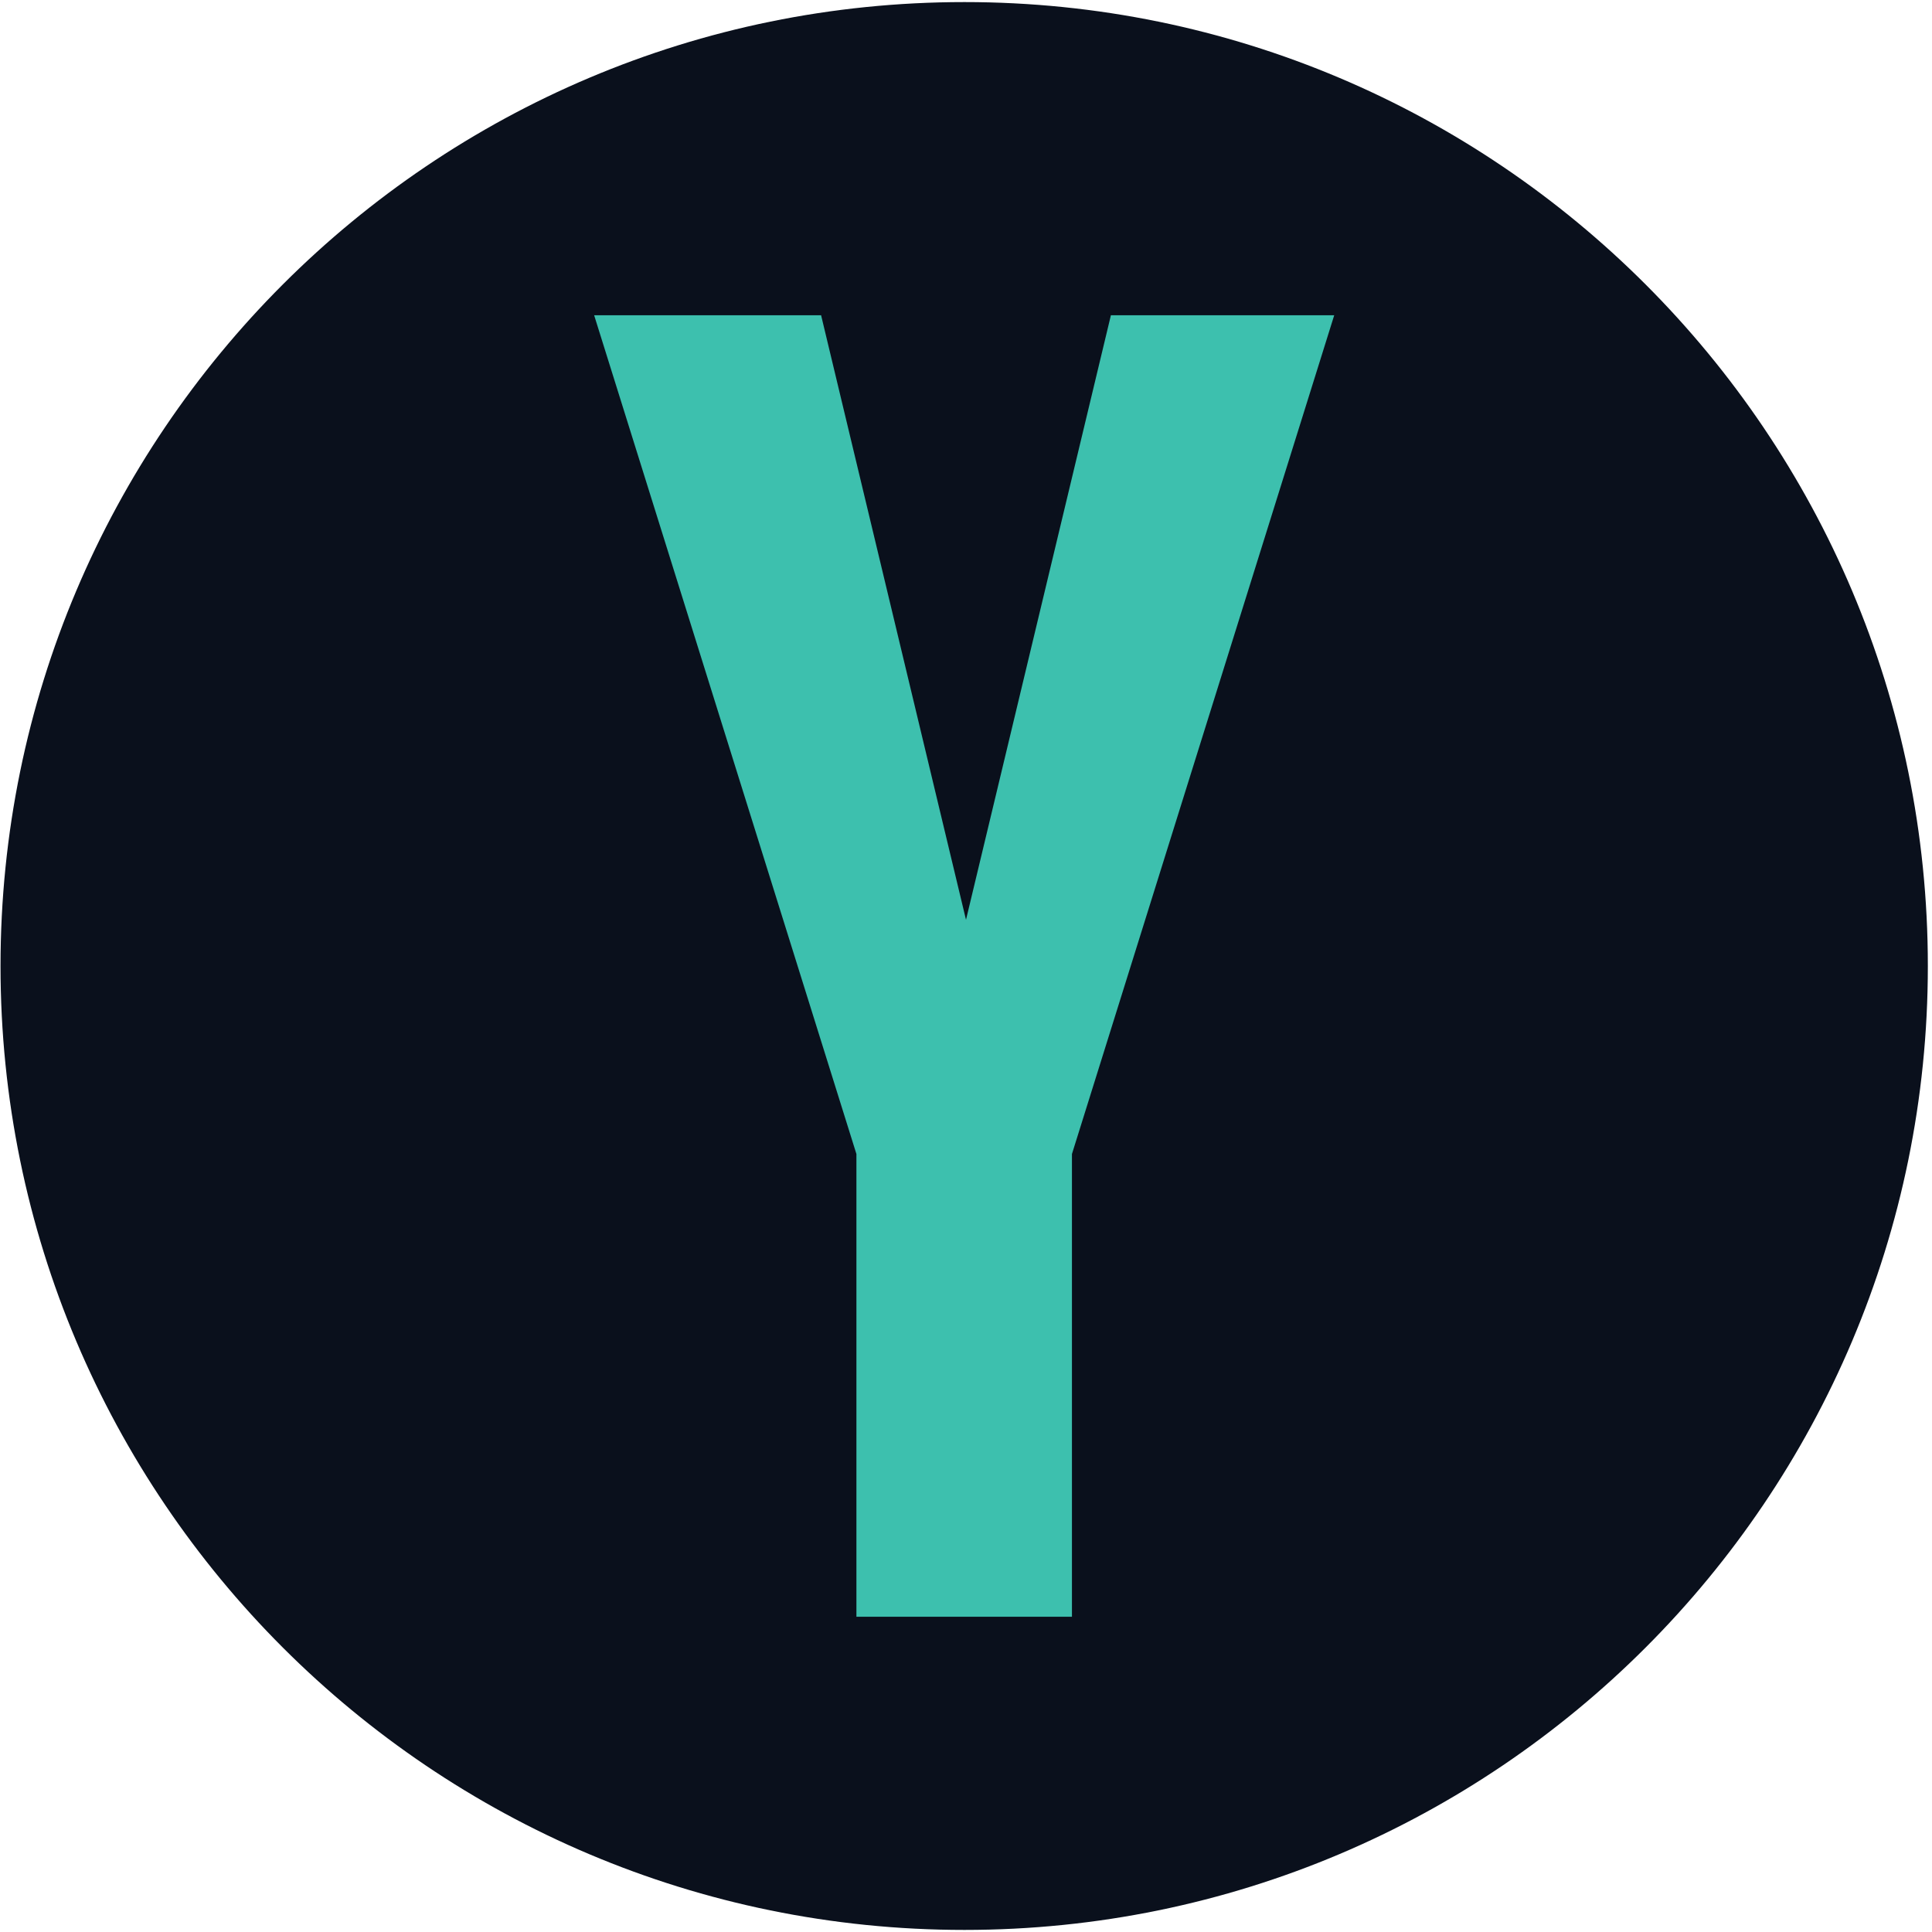
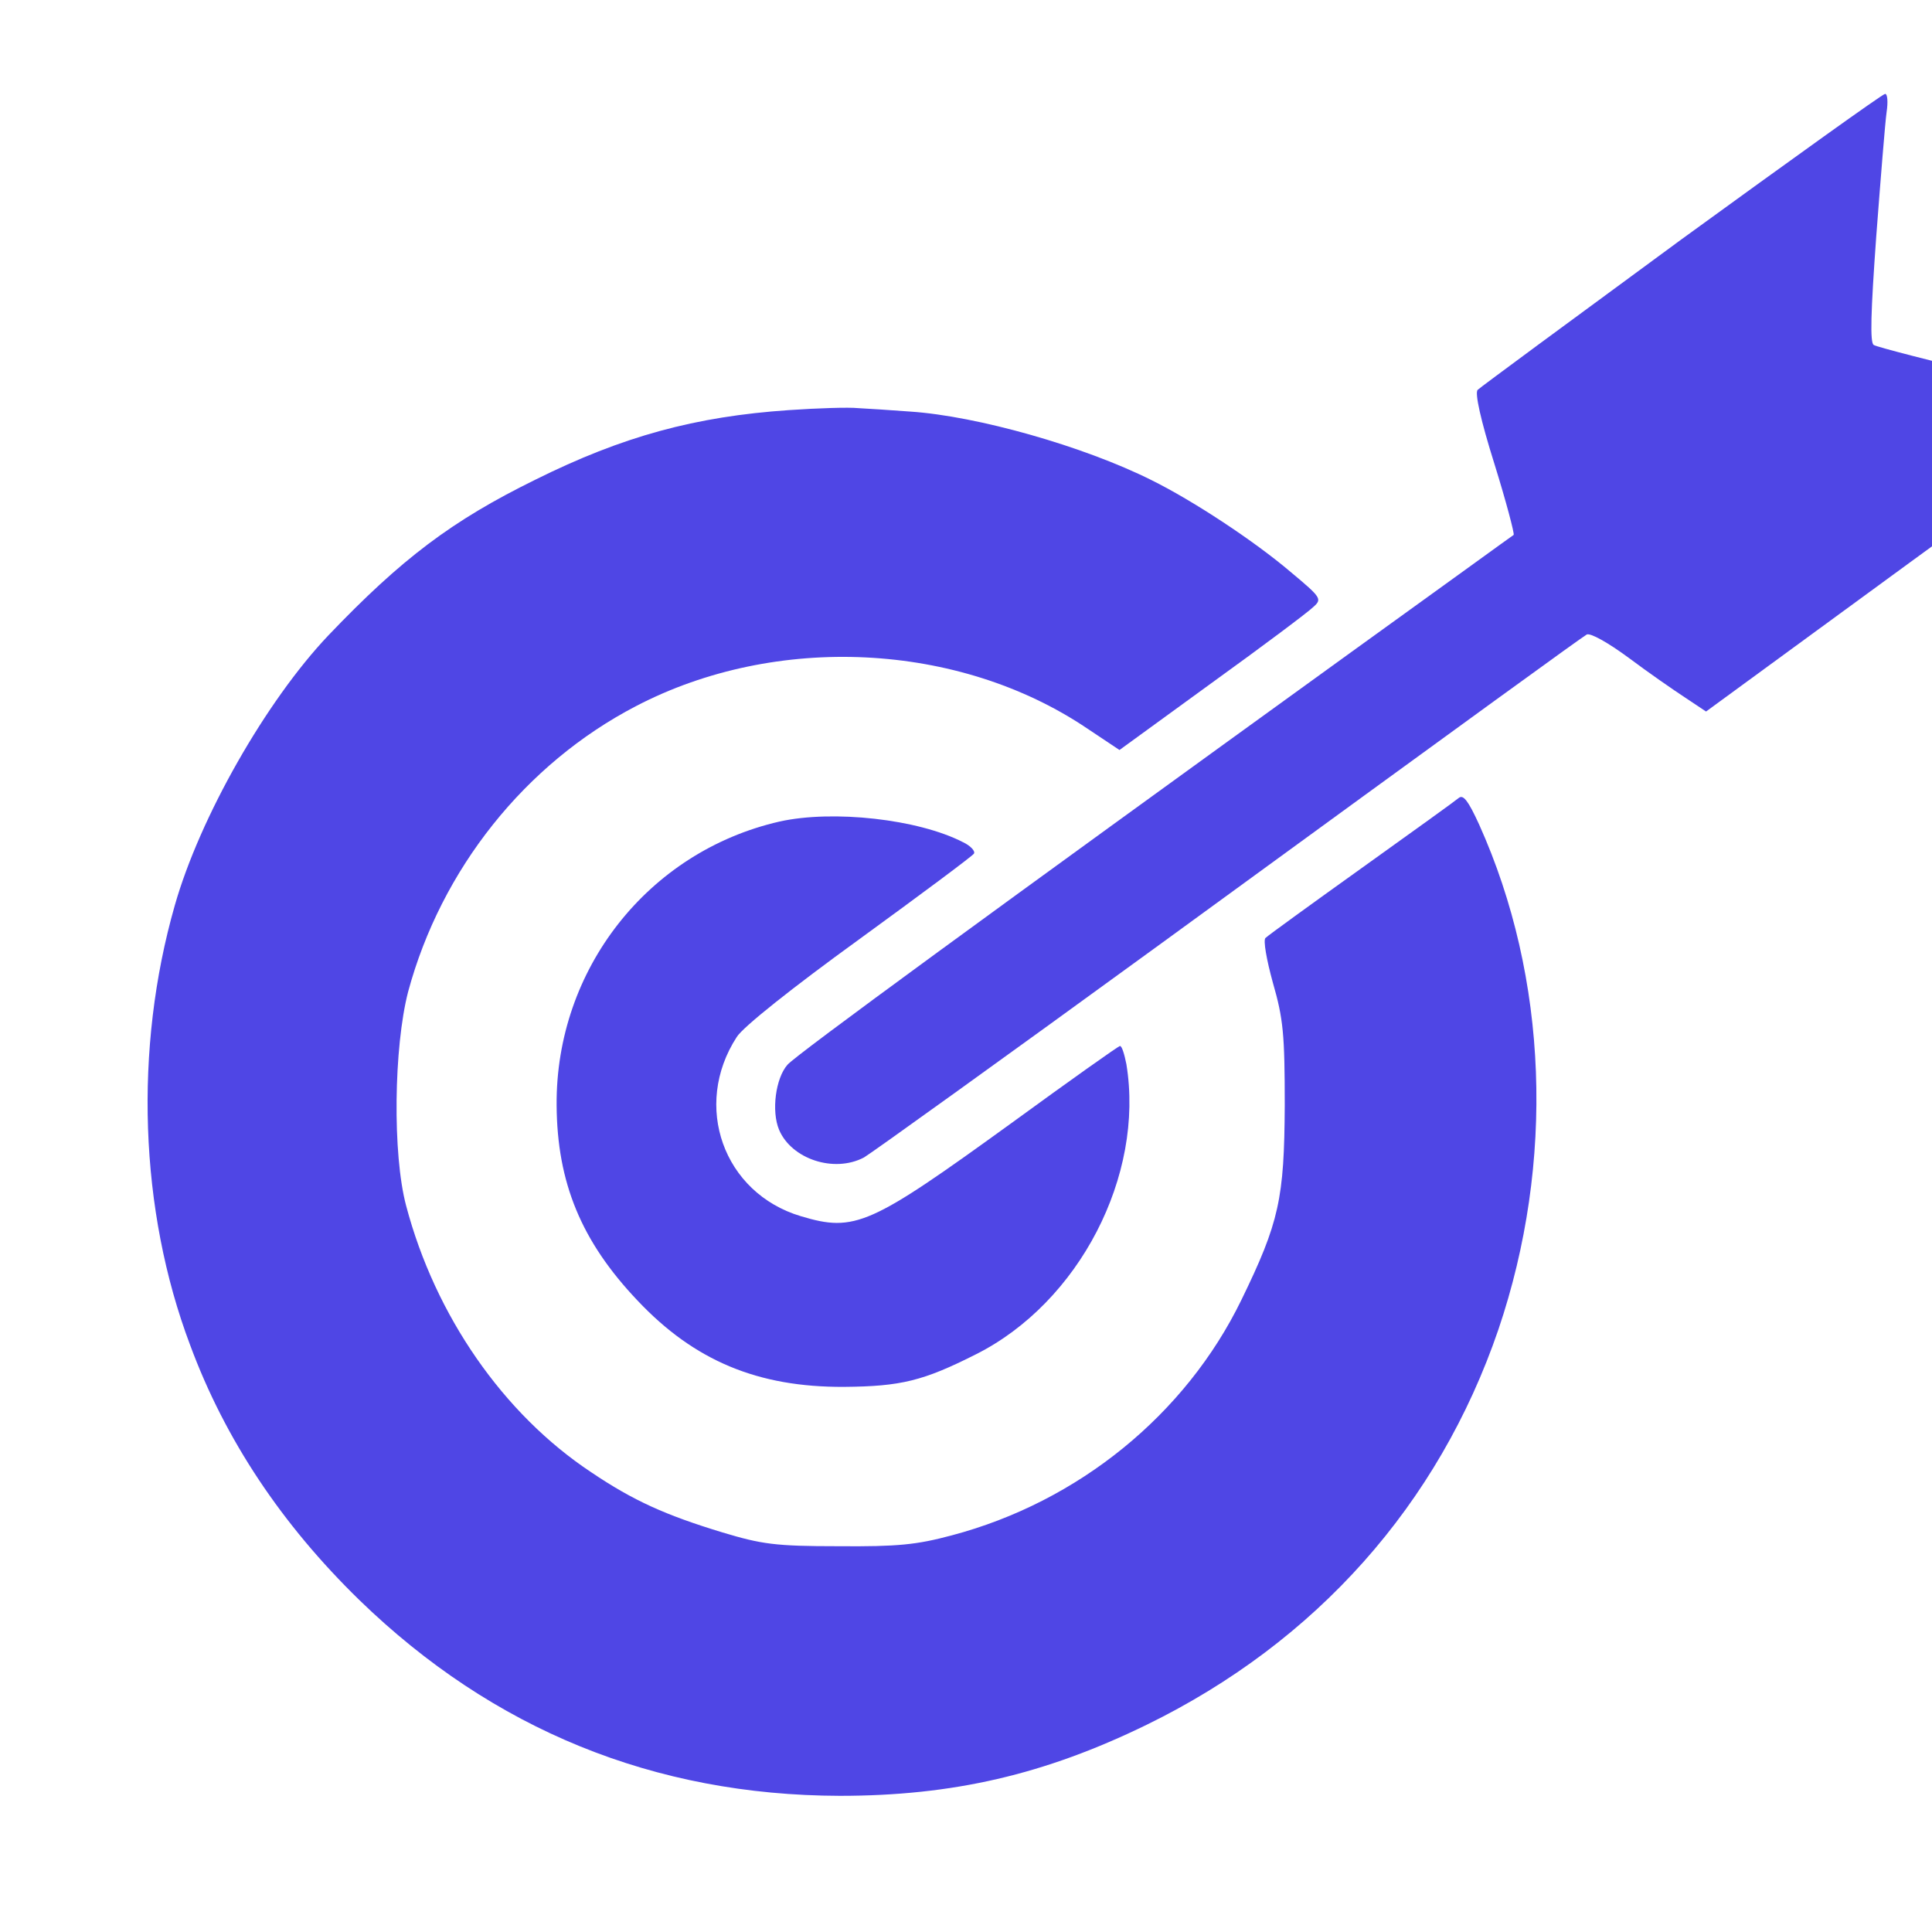
- <svg xmlns="http://www.w3.org/2000/svg" version="1.2" viewBox="0 0 372 372" width="372" height="372">
-   <style>.s0{fill:#0a101c}.s1{fill:#3dc0ae}</style>
-   <path class="s0" d="m371.2 186c0 102.5-83.1 185.6-185.5 185.6c-102.5 0-185.6-83.1-185.6-185.6c0-102.5 83.1-185.6 185.6-185.6c102.4 0 185.5 83.1 185.5 185.6z" />
-   <path class="s1" d="m206.4 311.3h-41.5v-89.1l-50.5-161.5h43.7l27.9 116.4l27.9-116.4h43l-50.5 161.5z" />
+ <svg xmlns="http://www.w3.org/2000/svg" version="1.0" width="256" height="256" viewBox="0 0 100 100">
+   <style>
+     path { fill: #4F46E5; }
+     @media (prefers-color-scheme: dark) {
+       path { fill: #4F46E5; }
+     }
+   </style>
+   <g transform="matrix(0.025534, 0, 0, -0.025534, 3.30197, 98.0587)" stroke="none" style="">
+     <path d="M3279 3355 c-222 -163 -408 -300 -413 -305 -6 -6 6 -61 34 -150 24 -77 41 -142 39 -144 -2 -1 -152 -110 -334 -241 -718 -519 -1121 -813 -1138 -833 -24 -27 -33 -94 -17 -132 25 -59 111 -88 172 -56 14 8 284 202 600 432 671 489 849 618 865 628 7 4 43 -16 85 -47 40 -30 92 -66 115 -81 l42 -28 413 302 c227 165 414 305 416 310 2 4 -105 34 -238 66 -132 32 -245 61 -251 65 -8 4 -6 67 5 220 9 118 18 231 21 252 3 20 2 37 -3 37 -5 0 -190 -133 -413 -295z" />
+     <path d="M1470 3009 c-190 -13 -337 -53 -514 -141 -169 -83 -271 -160 -420 -316 -126 -133 -260 -368 -311 -547 -83 -290 -72 -618 31 -891 71 -192 186 -364 343 -517 271 -263 598 -396 974 -397 229 0 415 43 622 144 344 168 592 447 713 801 115 339 101 713 -39 1024 -22 48 -32 61 -41 54 -7 -6 -96 -70 -198 -143 -102 -73 -189 -136 -194 -141 -5 -4 2 -44 15 -91 21 -73 24 -104 24 -248 -1 -189 -11 -237 -88 -395 -113 -232 -330 -409 -587 -477 -71 -19 -109 -23 -230 -22 -128 0 -155 4 -235 28 -115 35 -180 64 -266 122 -178 118 -316 317 -375 540 -28 105 -25 322 4 434 67 248 237 462 462 579 284 148 654 130 914 -45 l66 -44 187 136 c104 75 196 144 206 154 18 16 16 19 -45 70 -75 64 -200 146 -283 187 -138 69 -354 130 -489 139 -39 3 -87 6 -106 7 -19 2 -82 0 -140 -4z" />
+     <path d="M1451 2175 c-267 -61 -454 -300 -452 -575 1 -157 50 -276 164 -396 115 -122 244 -176 419 -175 115 1 160 12 267 66 209 105 342 362 305 588 -4 20 -9 37 -13 37 -3 0 -103 -71 -221 -157 -286 -207 -316 -221 -426 -188 -157 47 -220 224 -130 363 12 20 114 101 248 198 125 91 230 169 233 174 3 5 -7 16 -22 23 -91 47 -264 66 -372 42z" />
+   </g>
</svg>
